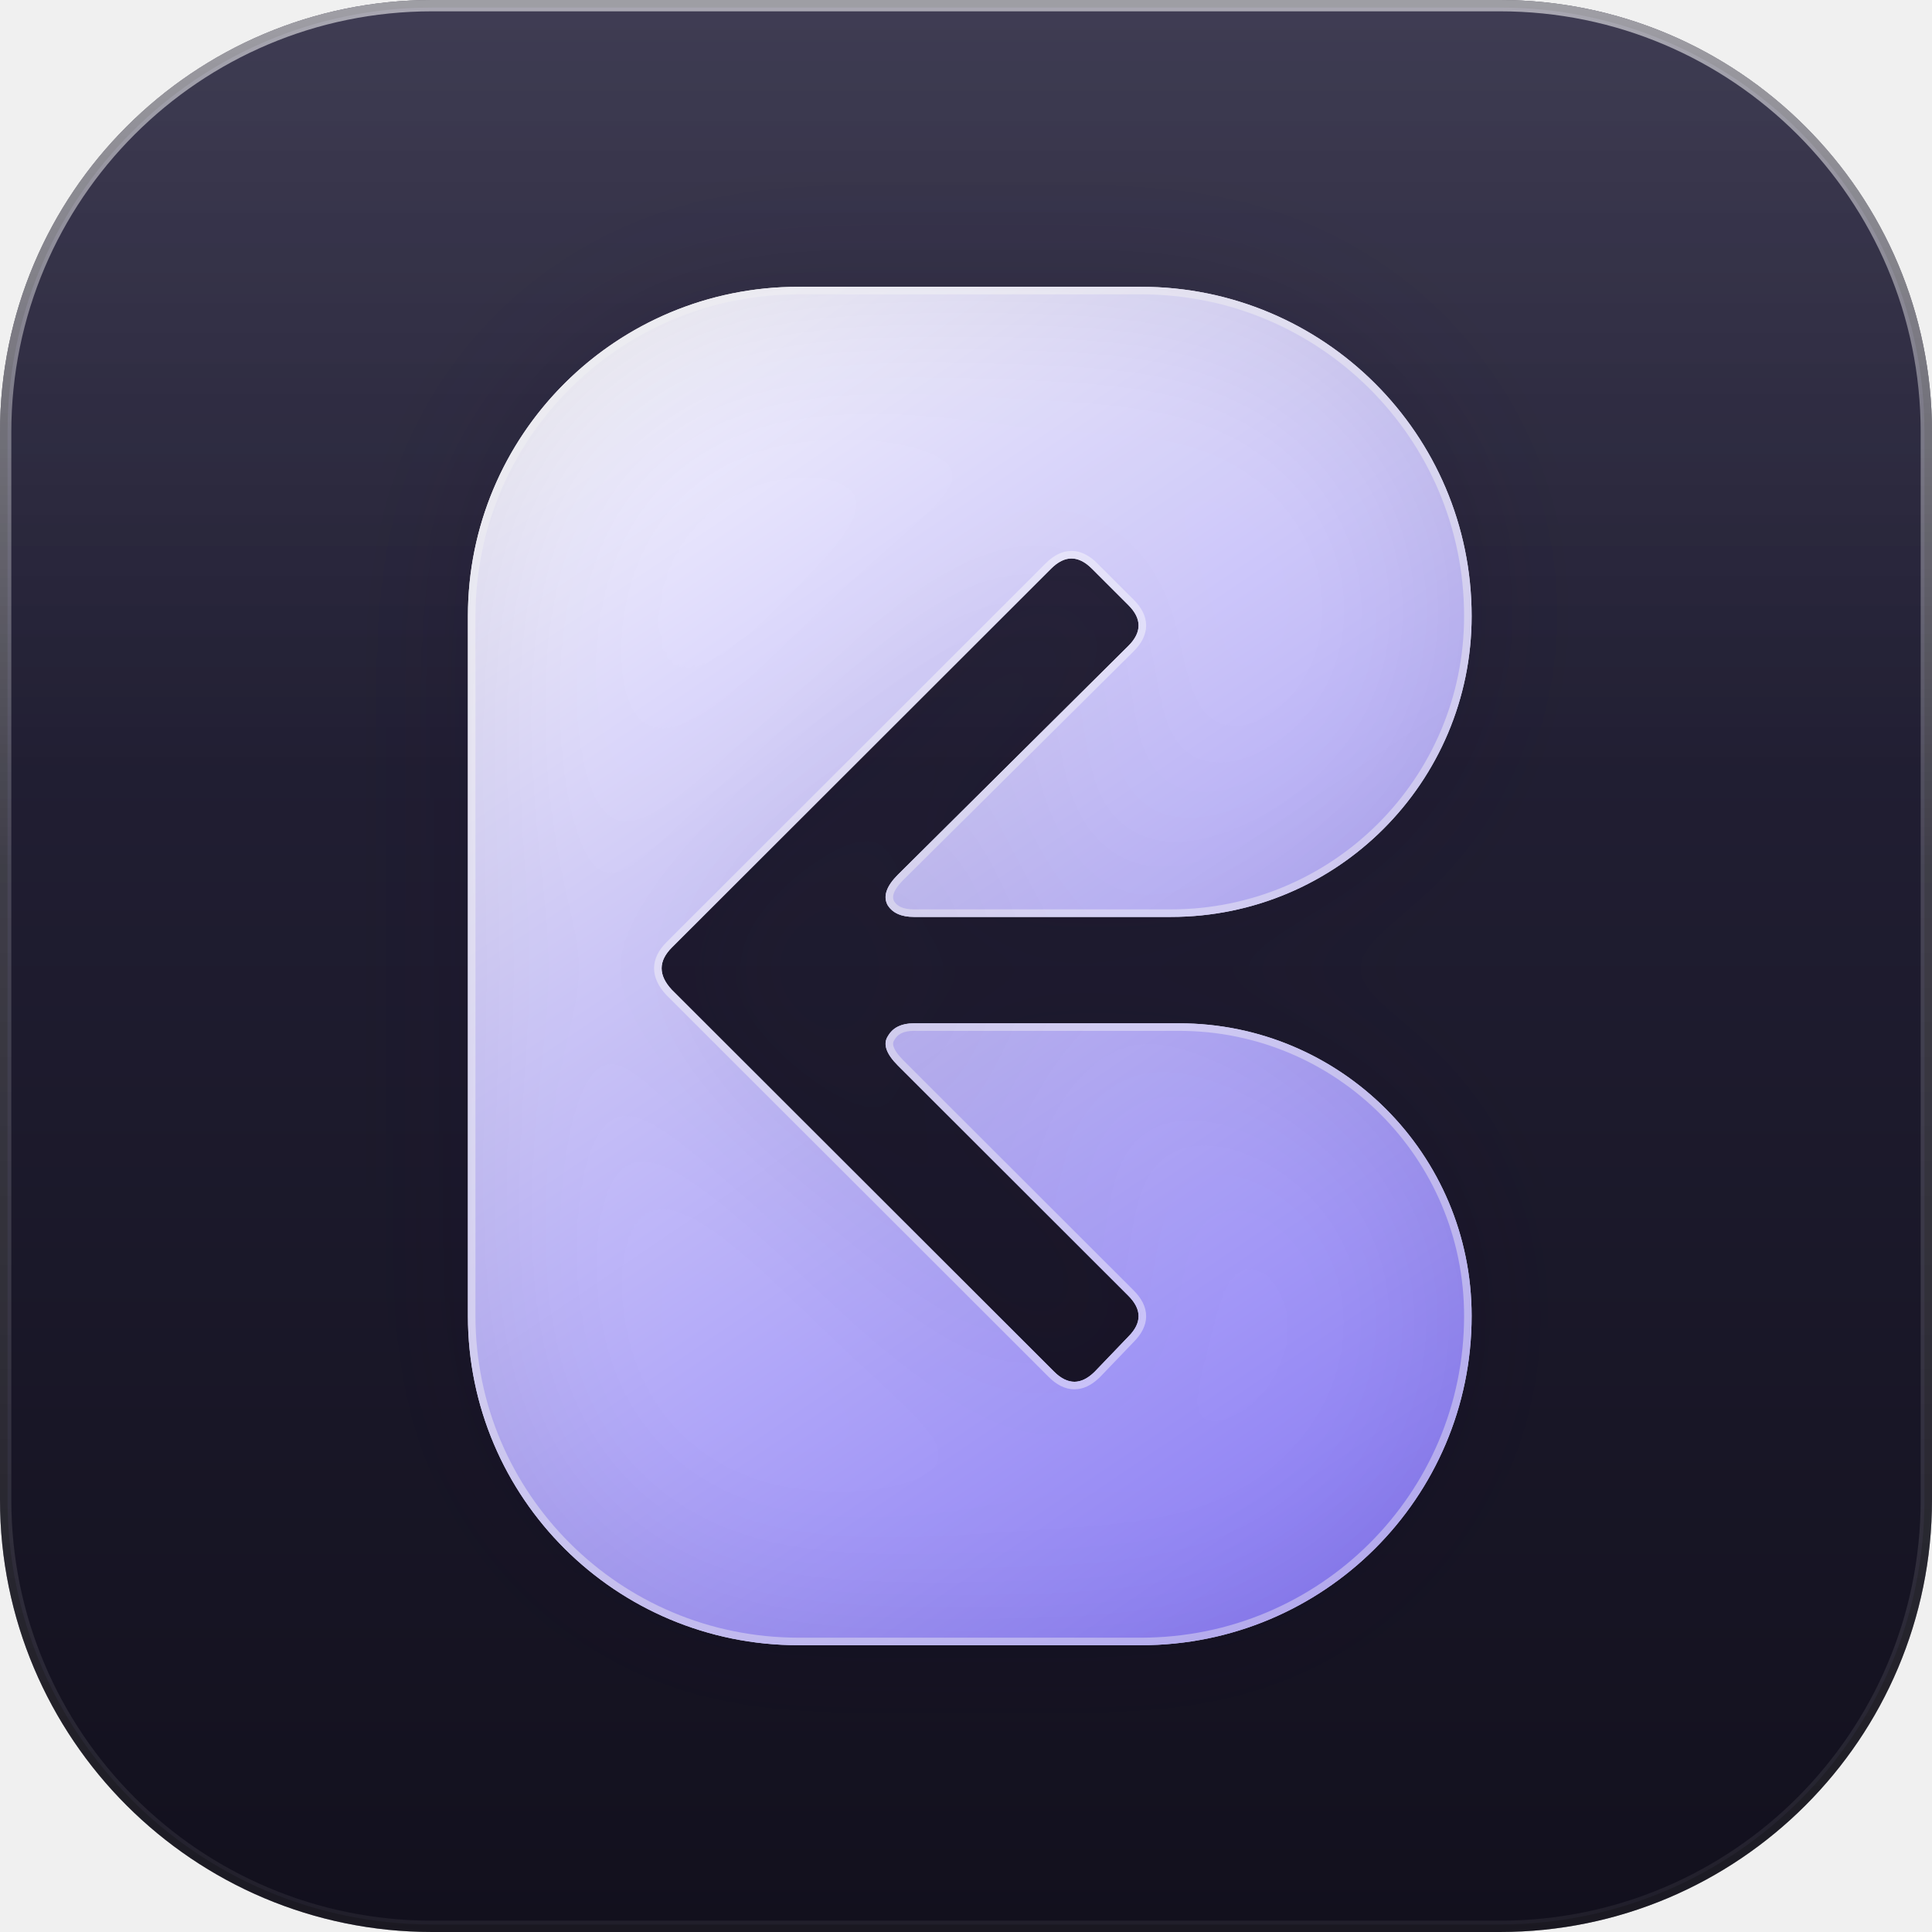
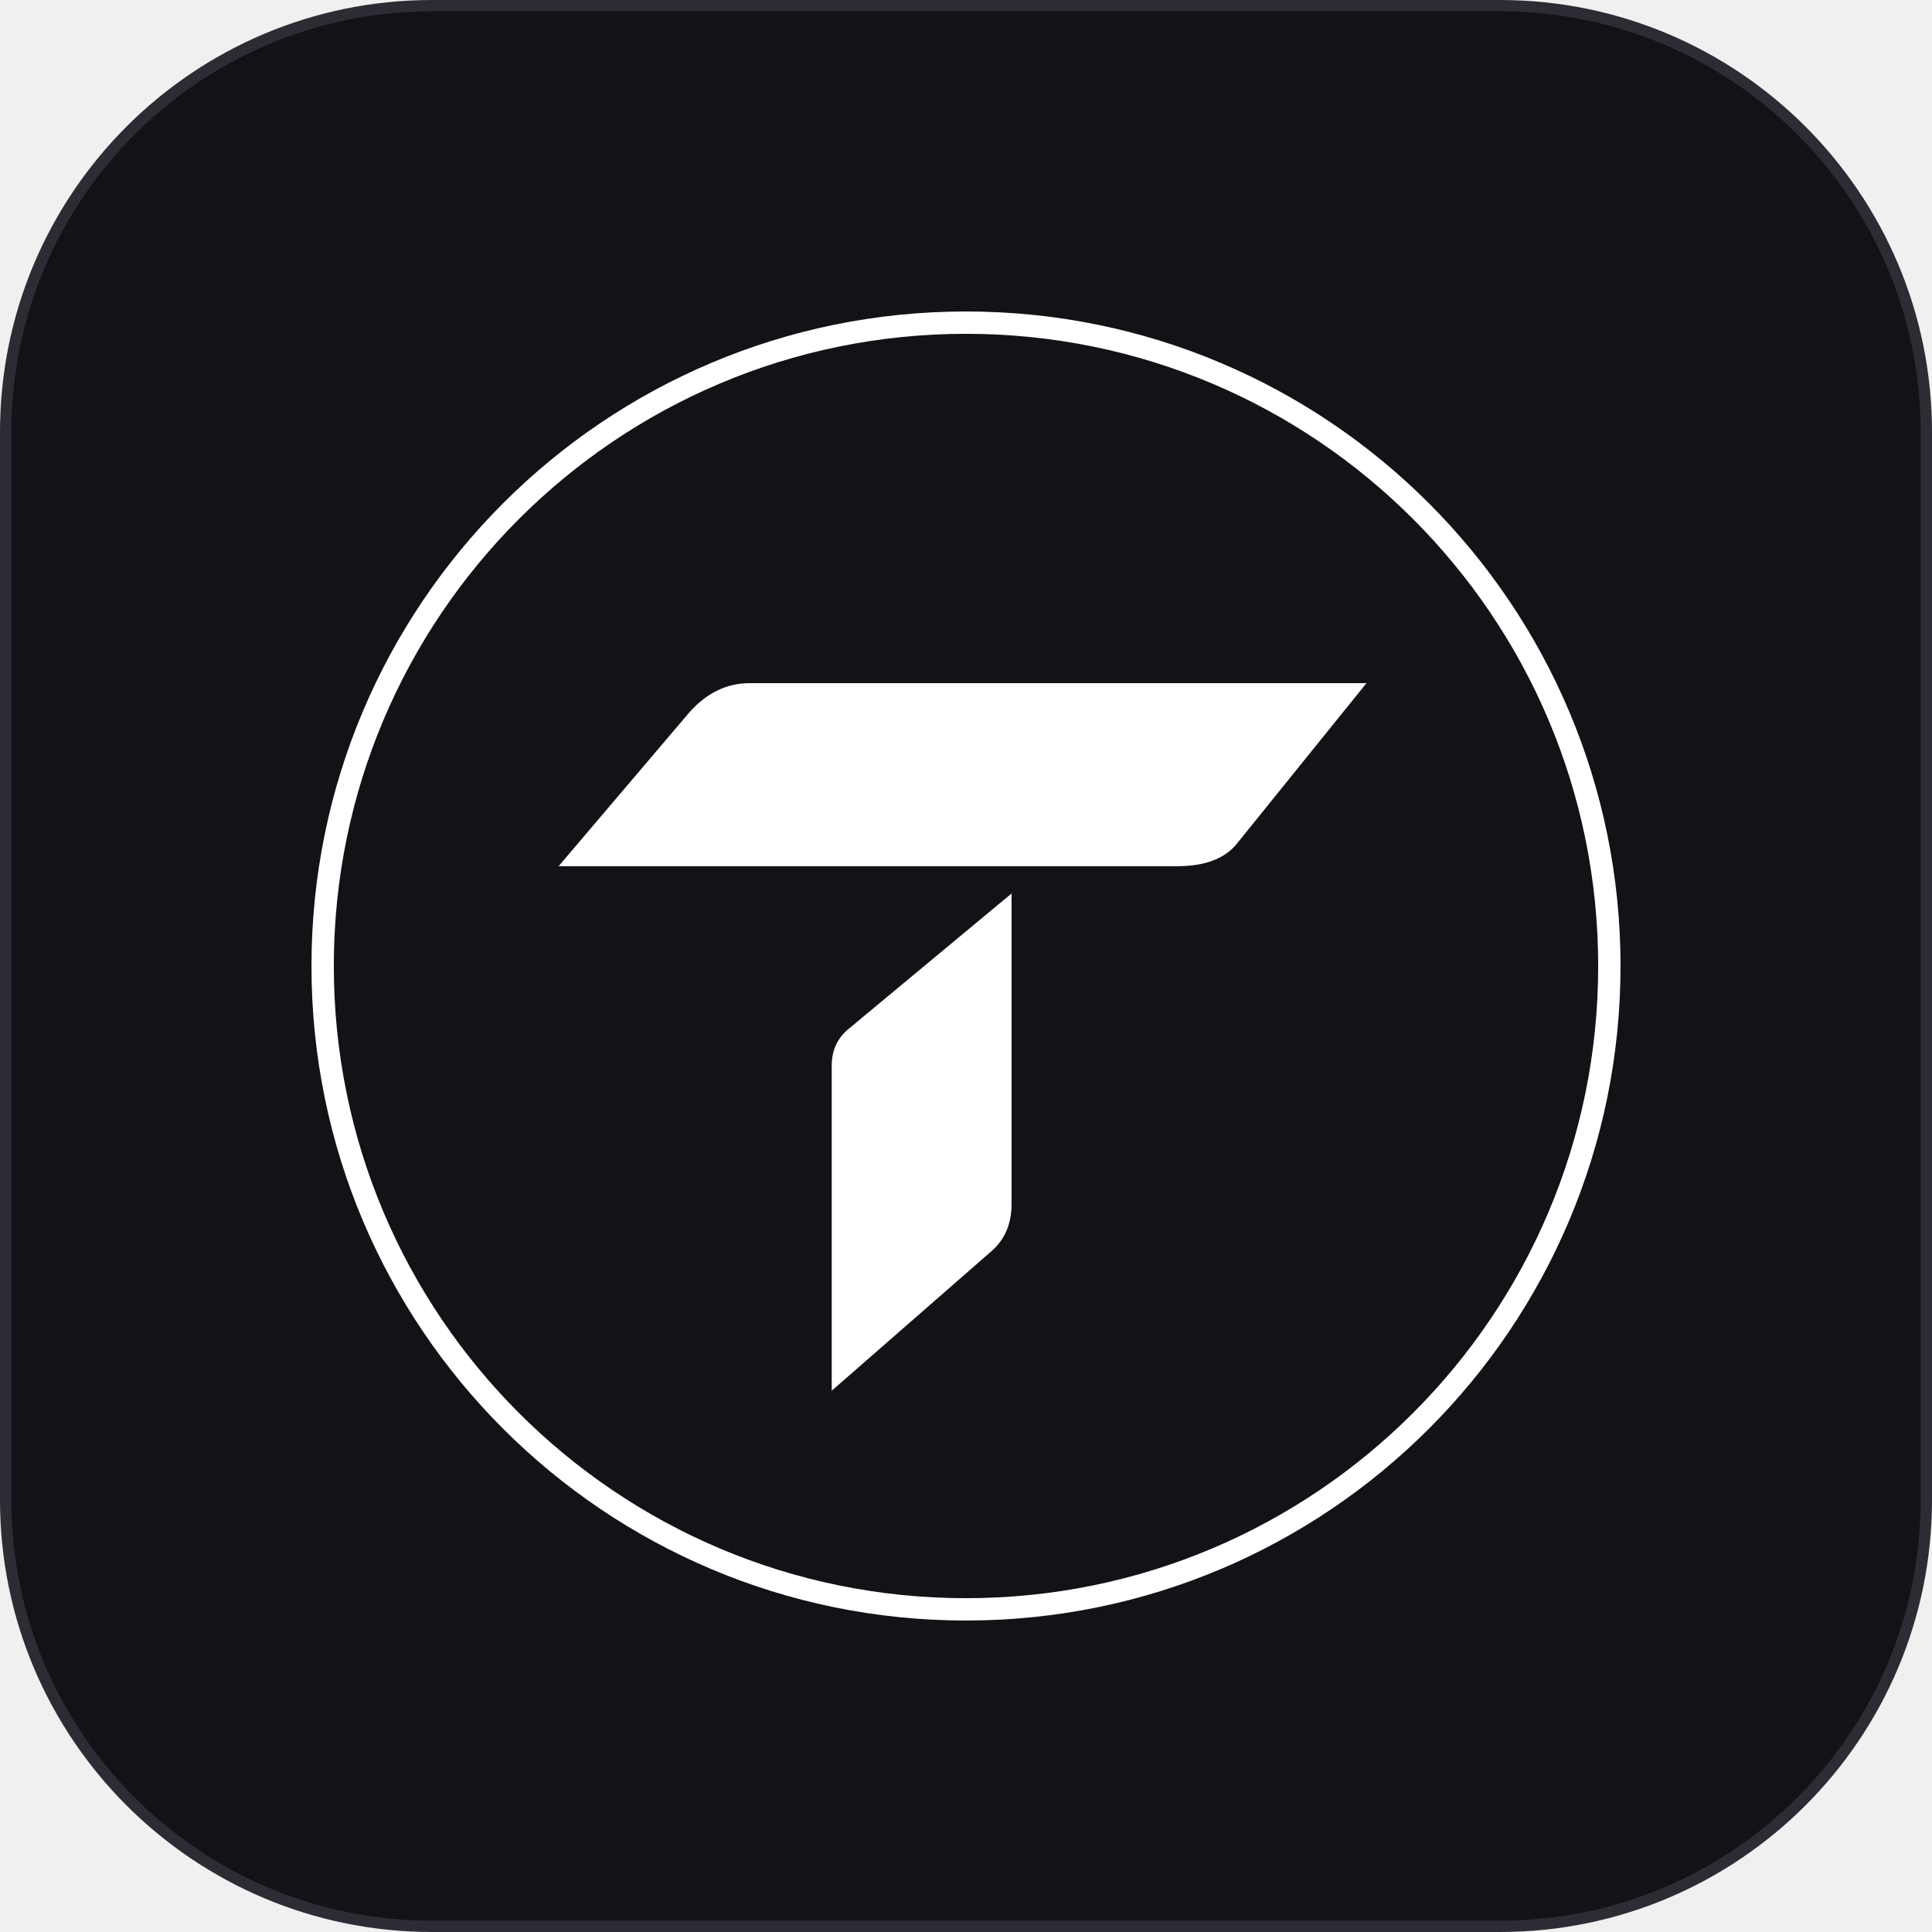
- <svg xmlns="http://www.w3.org/2000/svg" width="256" height="256" viewBox="0 0 256 256" fill="none">
-   <rect x="0" y="0" width="256" height="256" rx="57.27" ry="57.27" fill="url(#paint0_linear_262_215)" />
-   <rect x="0" y="0" width="256" height="256" rx="57.27" ry="57.27" fill="url(#badgeSheen)" />
-   <rect x="0.5" y="0.5" width="255" height="255" rx="56.77" ry="56.77" fill="none" stroke="#000" stroke-opacity="0.35" stroke-width="1" />
-   <rect x="0.75" y="0.75" width="254.5" height="254.5" rx="56.5" ry="56.5" fill="none" stroke="url(#rimHighlight)" stroke-width="1.5" />
-   <g filter="url(#filter0_di_262_215)">
-     <path d="M151.191 38C175.386 38 195 57.537 195 81.636C195 103.651 177.153 121.498 155.138 121.498H121.104C119.429 121.498 118.269 120.983 117.625 119.953C116.981 118.795 117.432 117.443 118.978 115.899L149.516 85.585C151.32 83.783 151.32 81.981 149.516 80.179L144.684 75.352C142.88 73.55 141.076 73.55 139.272 75.352L89.021 125.553C87.217 127.355 87.217 129.222 89.021 131.152L139.659 181.739C141.463 183.541 143.267 183.541 145.071 181.739L149.516 177.106C151.32 175.304 151.32 173.501 149.516 171.699L118.978 141.192C117.432 139.648 116.981 138.36 117.625 137.33C118.269 136.172 119.429 135.593 121.104 135.593H156.229C177.642 135.593 195 152.951 195 174.364C195 198.463 175.386 218 151.191 218H105.809C81.614 218 62 198.463 62 174.364V81.636C62 57.537 81.614 38 105.809 38L151.191 38Z" fill="url(#paint1_linear_262_215)" />
-     <path d="M105.81 38.5H151.19C175.111 38.5 194.5 57.815 194.5 81.637C194.5 103.376 176.877 120.998 155.138 120.998H121.104C119.535 120.998 118.576 120.523 118.055 119.697C117.813 119.254 117.771 118.778 117.954 118.229C118.145 117.657 118.586 116.997 119.33 116.254L149.868 85.939L149.869 85.939C150.825 84.983 151.368 83.962 151.368 82.882C151.368 81.801 150.825 80.781 149.869 79.825L145.037 74.998C144.081 74.043 143.059 73.5 141.978 73.5C140.896 73.5 139.874 74.043 138.918 74.998L88.667 125.199C87.707 126.159 87.168 127.196 87.168 128.305C87.168 129.409 87.703 130.475 88.655 131.494L88.667 131.506L139.306 182.093C140.262 183.048 141.284 183.591 142.365 183.591C143.379 183.591 144.34 183.114 145.244 182.267L145.424 182.093L145.432 182.085L149.876 177.451C150.828 176.498 151.369 175.48 151.369 174.402C151.369 173.322 150.825 172.301 149.869 171.346L119.331 140.839C118.583 140.091 118.142 139.445 117.952 138.902C117.77 138.382 117.818 137.965 118.049 137.596L118.056 137.585L118.062 137.573C118.593 136.617 119.555 136.093 121.104 136.093H156.229C177.366 136.093 194.5 153.227 194.5 174.363C194.5 198.185 175.111 217.5 151.19 217.5H105.81C81.889 217.5 62.5 198.185 62.5 174.363V81.637L62.514 80.523C63.106 57.216 82.262 38.5 105.81 38.5Z" stroke="white" style="mix-blend-mode:soft-light" />
+ <svg xmlns="http://www.w3.org/2000/svg" viewBox="0 0 256 256" width="256" height="256">
+   <rect x="0.75" y="0.75" width="254.5" height="254.5" rx="56.5" fill="#121316" stroke="#2c2d34" stroke-width="1.5" />
+   <g transform="translate(128 128) scale(0.37) translate(-626.4 -599.8)" fill="#fff">
+     <circle cx="626.4" cy="599.8" r="230.4" fill="none" stroke="#fff" stroke-width="8" />
+     <path d="M549 498.5H769.82L723.4 556Q716.9 564.06 702 564.06H480.5L527.3 509Q536.6 498.5 549 498.5Z" />
+     <path d="M642.72 573.83V685Q642.72 695.6 635.6 701.86L578.31 751.9V635.5Q578.31 627.2 584.5 622.2Z" />
  </g>
-   <defs>
-     <filter id="filter0_di_262_215" x="44" y="20" width="169" height="216" filterUnits="userSpaceOnUse" color-interpolation-filters="sRGB">
-       <feFlood flood-opacity="0" result="BackgroundImageFix" />
-       <feColorMatrix in="SourceAlpha" type="matrix" values="0 0 0 0 0 0 0 0 0 0 0 0 0 0 0 0 0 0 127 0" result="hardAlpha" />
-       <feOffset />
-       <feGaussianBlur stdDeviation="9" />
-       <feComposite in2="hardAlpha" operator="out" />
-       <feColorMatrix type="matrix" values="0 0 0 0 0.068 0 0 0 0 0 0 0 0 0 0.142 0 0 0 0.17 0" />
-       <feBlend mode="normal" in2="BackgroundImageFix" result="effect1_dropShadow_262_215" />
-       <feBlend mode="normal" in="SourceGraphic" in2="effect1_dropShadow_262_215" result="shape" />
-       <feColorMatrix in="SourceAlpha" type="matrix" values="0 0 0 0 0 0 0 0 0 0 0 0 0 0 0 0 0 0 127 0" result="hardAlpha" />
-       <feOffset />
-       <feGaussianBlur stdDeviation="15" />
-       <feComposite in2="hardAlpha" operator="arithmetic" k2="-1" k3="1" />
-       <feColorMatrix type="matrix" values="0 0 0 0 0 0 0 0 0 0 0 0 0 0 0 0 0 0 0.1 0" />
-       <feBlend mode="normal" in2="shape" result="effect2_innerShadow_262_215" />
-     </filter>
-     <linearGradient id="paint0_linear_262_215" x1="128" y1="0" x2="128" y2="256" gradientUnits="userSpaceOnUse">
-       <stop stop-color="#2a2740" />
-       <stop offset="1" stop-color="#12101d" />
-     </linearGradient>
-     <linearGradient id="paint1_linear_262_215" x1="62" y1="38" x2="195.275" y2="234.914" gradientUnits="userSpaceOnUse">
-       <stop stop-color="white" />
-       <stop offset="1" stop-color="#7c6cf6" />
-     </linearGradient>
-     <linearGradient id="badgeSheen" x1="128" y1="0" x2="128" y2="256" gradientUnits="userSpaceOnUse">
-       <stop offset="0%" stop-color="white" stop-opacity="0.1" />
-       <stop offset="40%" stop-color="white" stop-opacity="0" />
-     </linearGradient>
-     <linearGradient id="rimHighlight" x1="128" y1="0" x2="128" y2="256" gradientUnits="userSpaceOnUse">
-       <stop offset="0%" stop-color="white" stop-opacity="0.55" />
-       <stop offset="45%" stop-color="white" stop-opacity="0.18" />
-       <stop offset="100%" stop-color="white" stop-opacity="0.06" />
-     </linearGradient>
-   </defs>
</svg>
